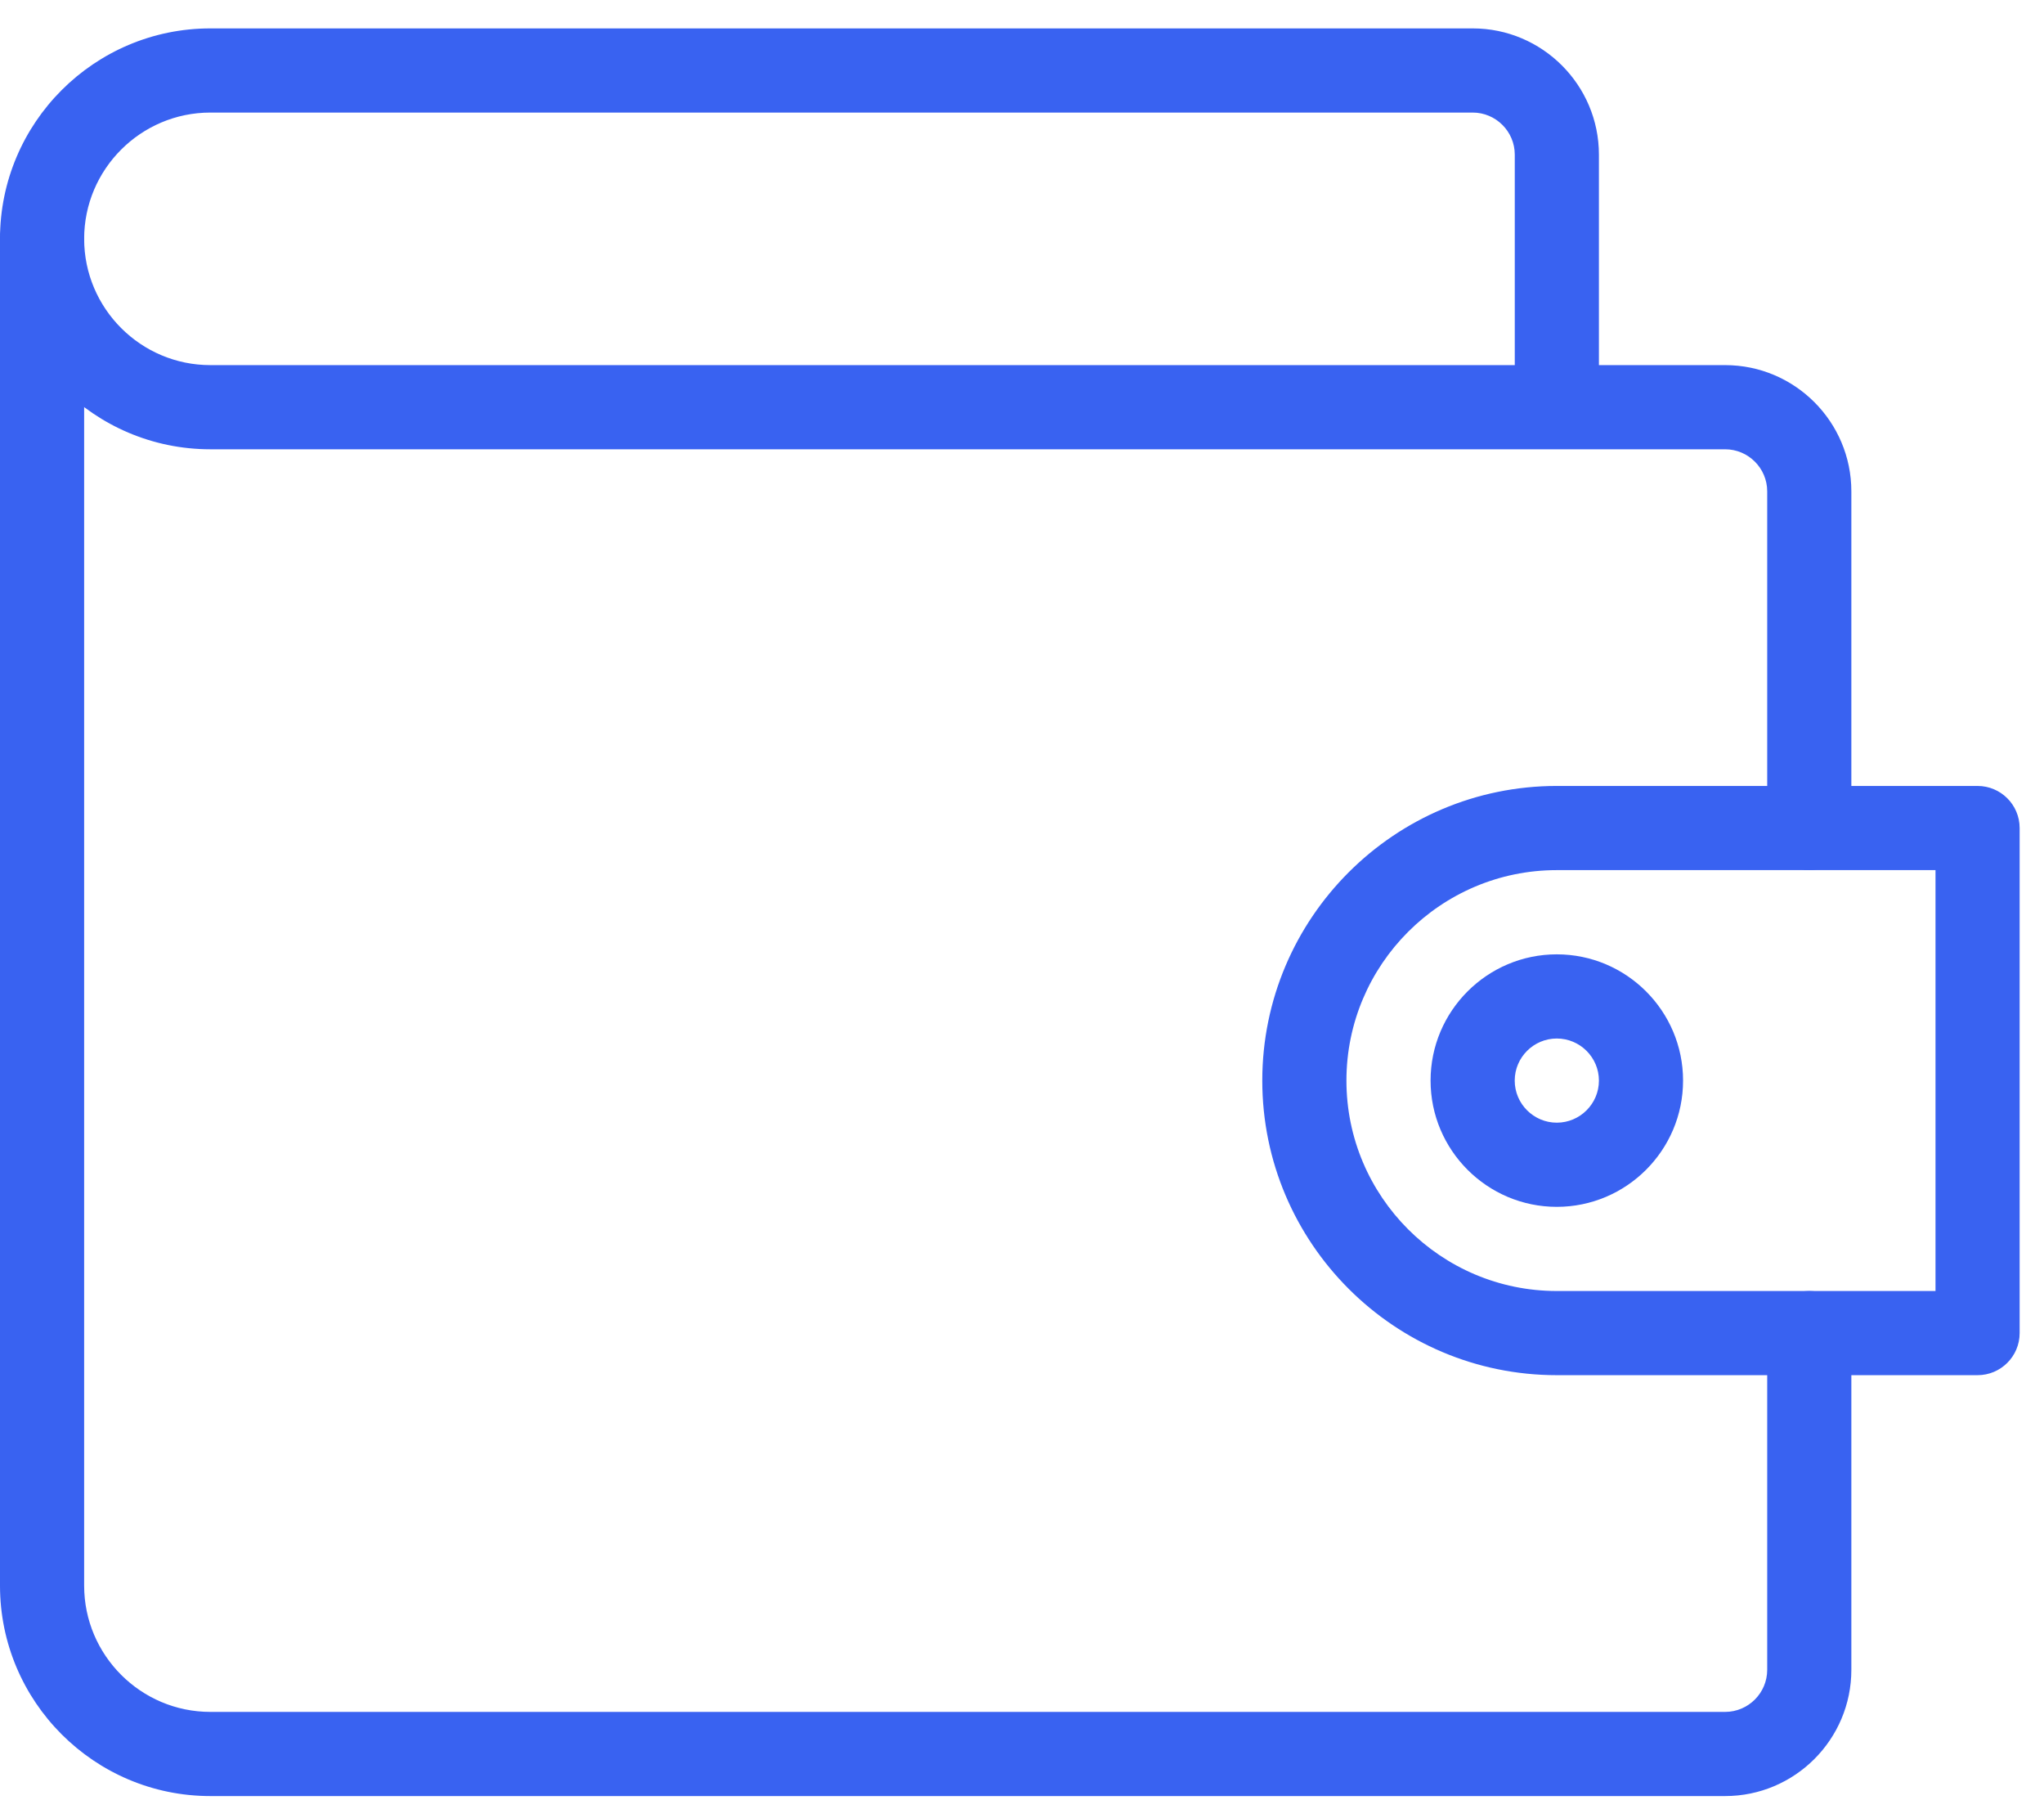
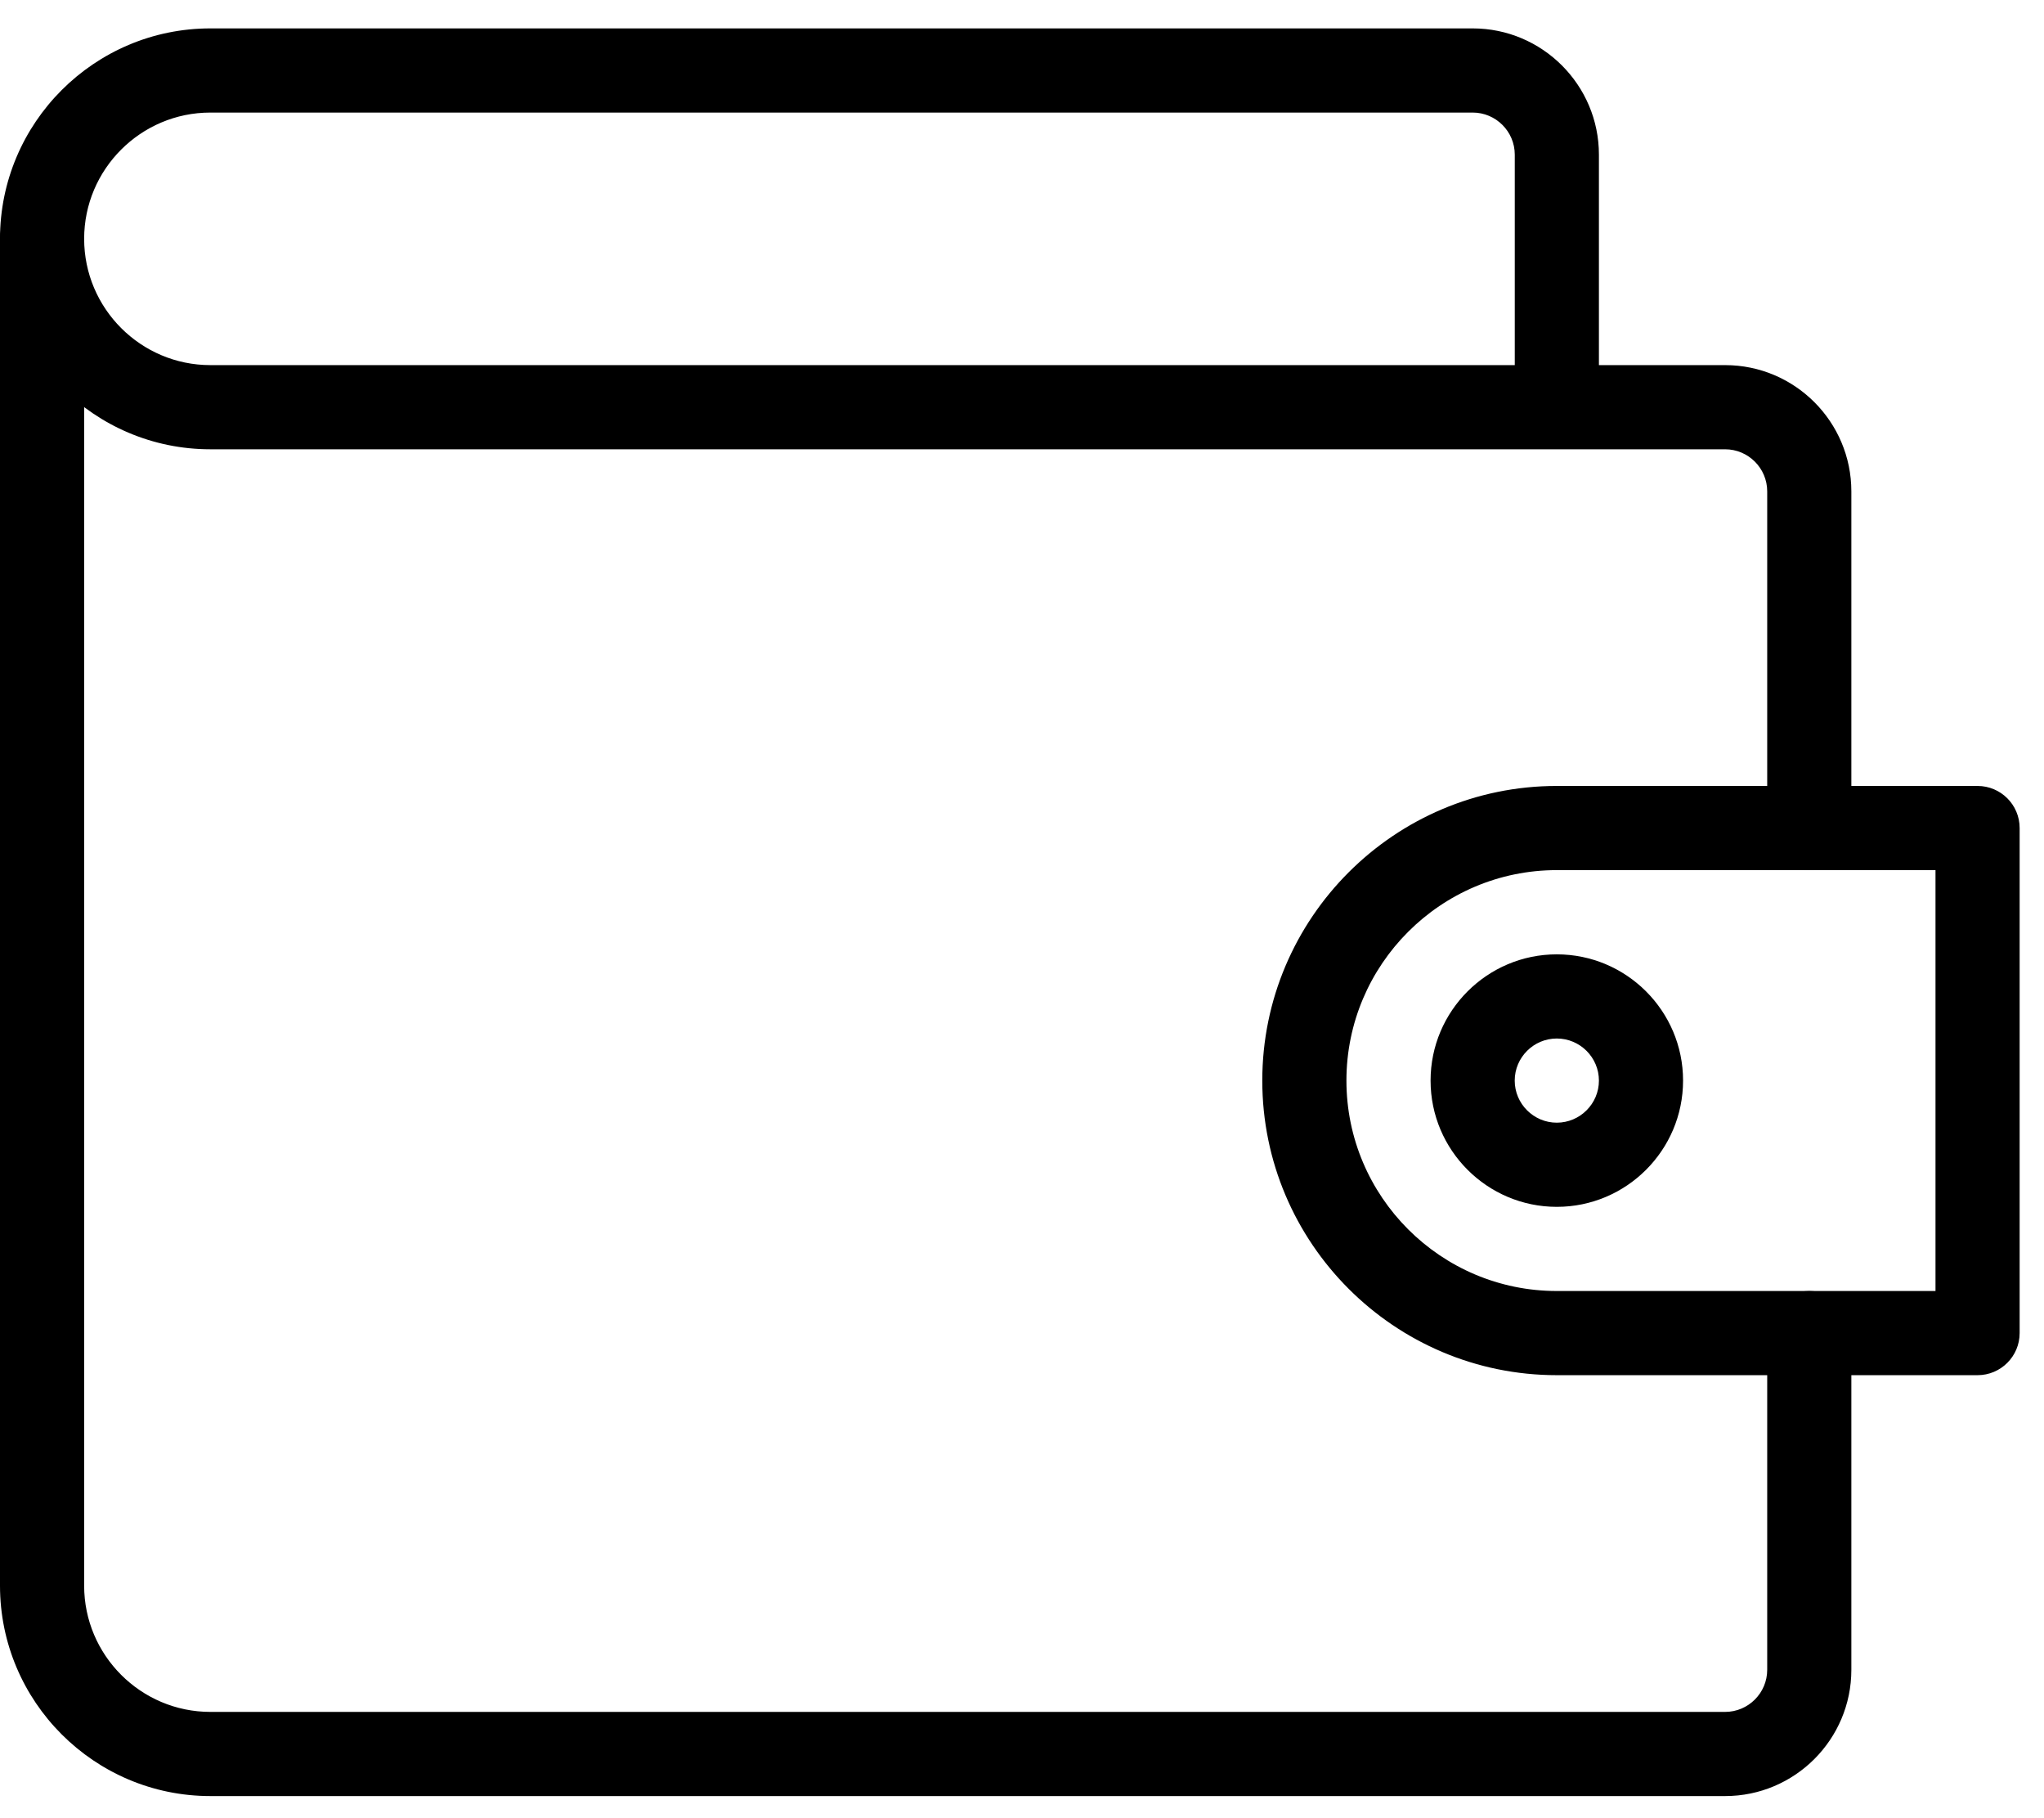
<svg xmlns="http://www.w3.org/2000/svg" width="36" height="32" viewBox="0 0 36 32" fill="none">
-   <path d="M30.384 31.625H3.705C1.661 31.625 0 29.962 0 27.92V4.205C0 3.796 0.332 3.464 0.741 3.464C1.15 3.464 1.482 3.796 1.482 4.205V27.92C1.482 29.145 2.48 30.143 3.705 30.143H30.384C30.791 30.143 31.125 29.811 31.125 29.402V23.473C31.125 23.064 31.457 22.732 31.866 22.732C32.275 22.732 32.607 23.064 32.607 23.473V29.402C32.607 30.628 31.61 31.625 30.384 31.625Z" fill="#3962F1" />
-   <path d="M31.866 15.321C31.457 15.321 31.125 14.989 31.125 14.58V8.652C31.125 8.243 30.791 7.911 30.384 7.911H3.705C1.661 7.911 0 6.248 0 4.205C0 2.163 1.661 0.5 3.705 0.5H25.938C27.163 0.5 28.161 1.497 28.161 2.723V6.429H30.384C31.61 6.429 32.607 7.426 32.607 8.652V14.58C32.607 14.989 32.275 15.321 31.866 15.321ZM3.705 1.982C2.48 1.982 1.482 2.98 1.482 4.205C1.482 5.431 2.48 6.429 3.705 6.429H26.679V2.723C26.679 2.314 26.345 1.982 25.938 1.982H3.705Z" fill="#3962F1" />
-   <path d="M34.83 24.214H27.419C24.559 24.214 22.232 21.887 22.232 19.027C22.232 16.166 24.559 13.839 27.419 13.839H34.83C35.239 13.839 35.571 14.171 35.571 14.58V23.473C35.571 23.882 35.239 24.214 34.83 24.214ZM27.419 15.321C25.376 15.321 23.714 16.984 23.714 19.027C23.714 21.069 25.376 22.732 27.419 22.732H34.089V15.321H27.419Z" fill="#3962F1" />
-   <path d="M27.419 21.25C26.194 21.25 25.196 20.253 25.196 19.027C25.196 17.801 26.194 16.804 27.419 16.804C28.645 16.804 29.643 17.801 29.643 19.027C29.643 20.253 28.645 21.25 27.419 21.25ZM27.419 18.286C27.012 18.286 26.678 18.618 26.678 19.027C26.678 19.436 27.012 19.768 27.419 19.768C27.827 19.768 28.161 19.436 28.161 19.027C28.161 18.618 27.827 18.286 27.419 18.286Z" fill="#3962F1" />
+   <path d="M30.384 31.625H3.705C1.661 31.625 0 29.962 0 27.92V4.205C0 3.796 0.332 3.464 0.741 3.464C1.15 3.464 1.482 3.796 1.482 4.205V27.92C1.482 29.145 2.48 30.143 3.705 30.143H30.384C30.791 30.143 31.125 29.811 31.125 29.402V23.473C31.125 23.064 31.457 22.732 31.866 22.732C32.275 22.732 32.607 23.064 32.607 23.473V29.402C32.607 30.628 31.61 31.625 30.384 31.625Z" fill="currentColor" />
+   <path d="M31.866 15.321C31.457 15.321 31.125 14.989 31.125 14.58V8.652C31.125 8.243 30.791 7.911 30.384 7.911H3.705C1.661 7.911 0 6.248 0 4.205C0 2.163 1.661 0.5 3.705 0.5H25.938C27.163 0.5 28.161 1.497 28.161 2.723V6.429H30.384C31.61 6.429 32.607 7.426 32.607 8.652V14.58C32.607 14.989 32.275 15.321 31.866 15.321ZM3.705 1.982C2.48 1.982 1.482 2.98 1.482 4.205C1.482 5.431 2.48 6.429 3.705 6.429H26.679V2.723C26.679 2.314 26.345 1.982 25.938 1.982H3.705Z" fill="currentColor" />
+   <path d="M34.83 24.214H27.419C24.559 24.214 22.232 21.887 22.232 19.027C22.232 16.166 24.559 13.839 27.419 13.839H34.83C35.239 13.839 35.571 14.171 35.571 14.58V23.473C35.571 23.882 35.239 24.214 34.83 24.214ZM27.419 15.321C25.376 15.321 23.714 16.984 23.714 19.027C23.714 21.069 25.376 22.732 27.419 22.732H34.089V15.321H27.419Z" fill="currentColor" />
+   <path d="M27.419 21.25C26.194 21.25 25.196 20.253 25.196 19.027C25.196 17.801 26.194 16.804 27.419 16.804C28.645 16.804 29.643 17.801 29.643 19.027C29.643 20.253 28.645 21.25 27.419 21.25ZM27.419 18.286C27.012 18.286 26.678 18.618 26.678 19.027C26.678 19.436 27.012 19.768 27.419 19.768C27.827 19.768 28.161 19.436 28.161 19.027C28.161 18.618 27.827 18.286 27.419 18.286Z" fill="currentColor" />
</svg>
